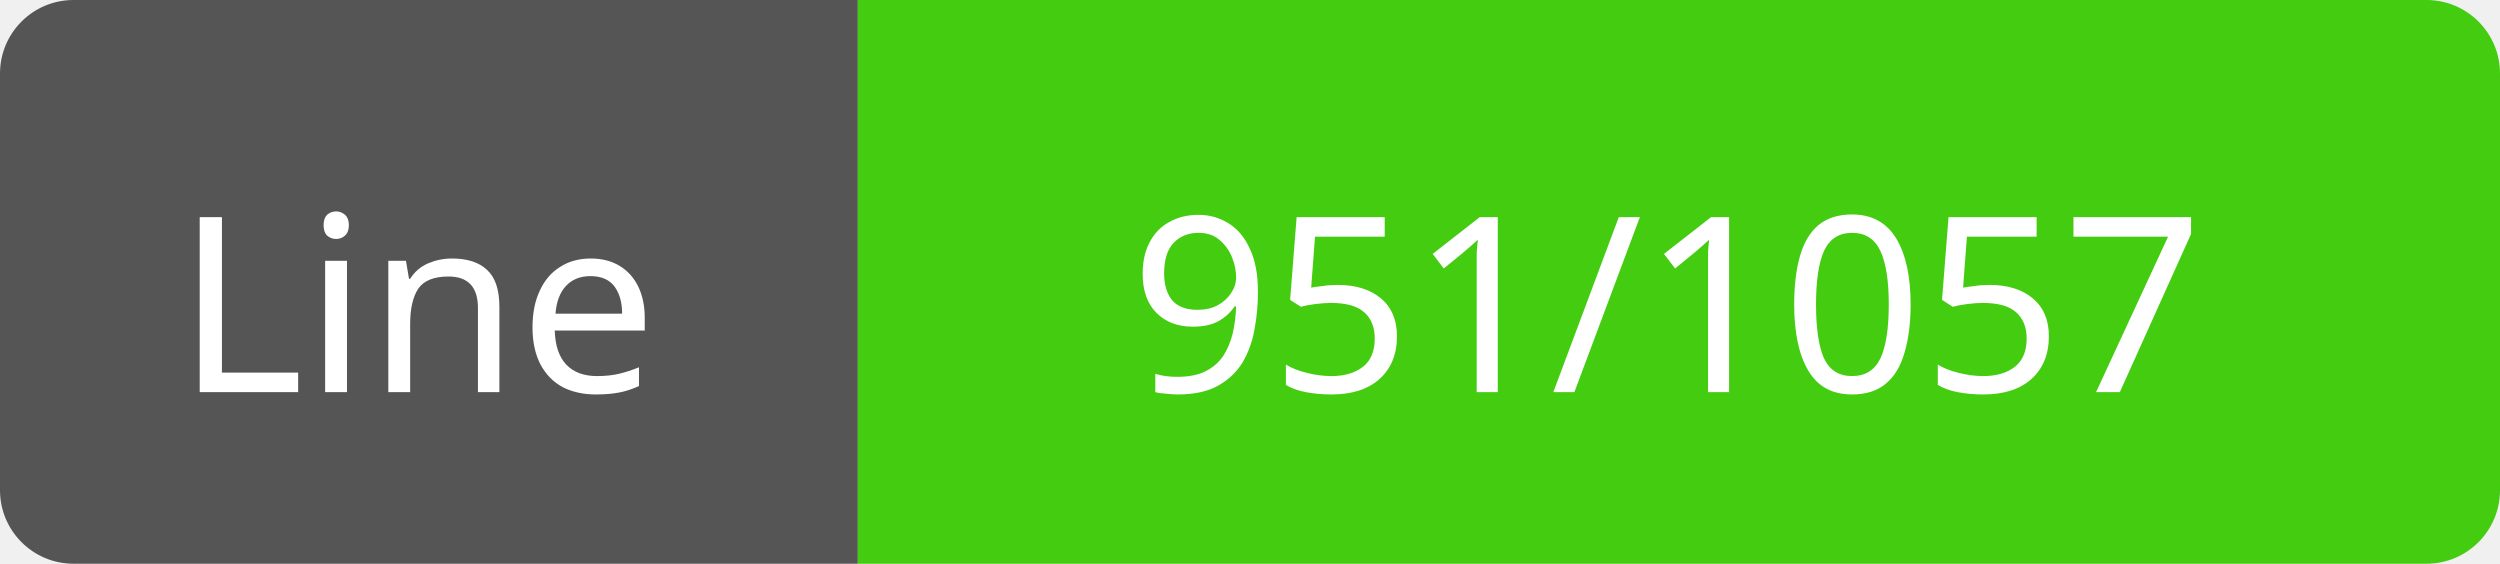
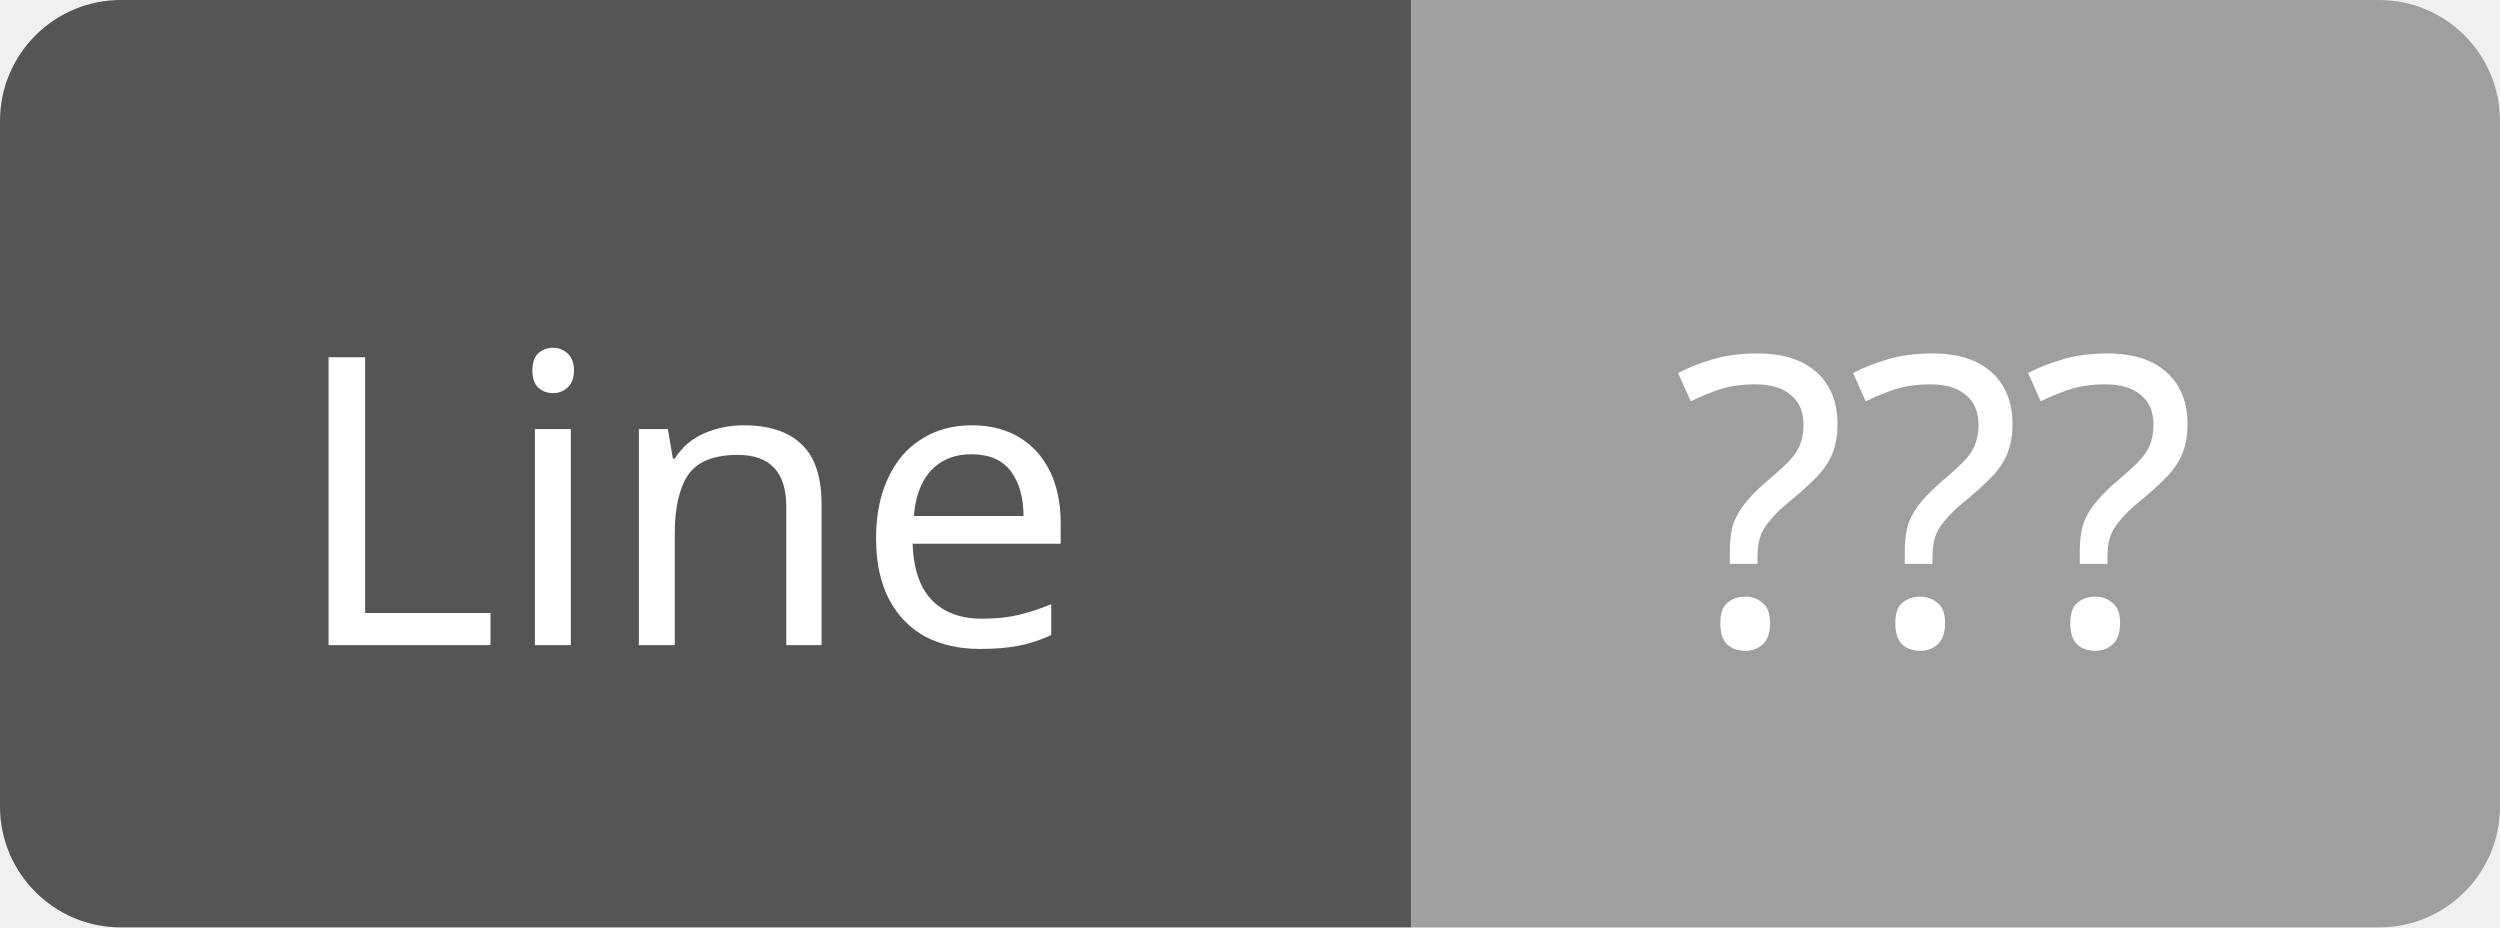
- <svg xmlns="http://www.w3.org/2000/svg" width="102" height="23">
+ <svg xmlns="http://www.w3.org/2000/svg" width="62" height="23">
  <path d="M3,0 h29 h3 v23 h-3 h-29 a3,3 0 0 1 -3,-3 v-17 a3,3 0 0 1 3,-3 z" fill="#555" />
-   <path d="M38,0 h61 a3,3 0 0 1 3,3 v17 a3,3 0 0 1 -3,3 h-61 h-3 v-23 h3 z" fill="#4c1" />
+   <path d="M38,0 h21 a3,3 0 0 1 3,3 v17 a3,3 0 0 1 -3,3 h-21 h-3 v-23 h3 z" fill="#9f9f9f" />
  <text x="17" y="16" fill="#fff" font-family="Verdana" font-size="10" text-anchor="middle">Line</text>
-   <text x="68" y="16" fill="#fff" font-family="Verdana" font-size="10" text-anchor="middle">951/1057</text>
+   <text x="48" y="16" fill="#fff" font-family="Verdana" font-size="10" text-anchor="middle">???</text>
</svg>
